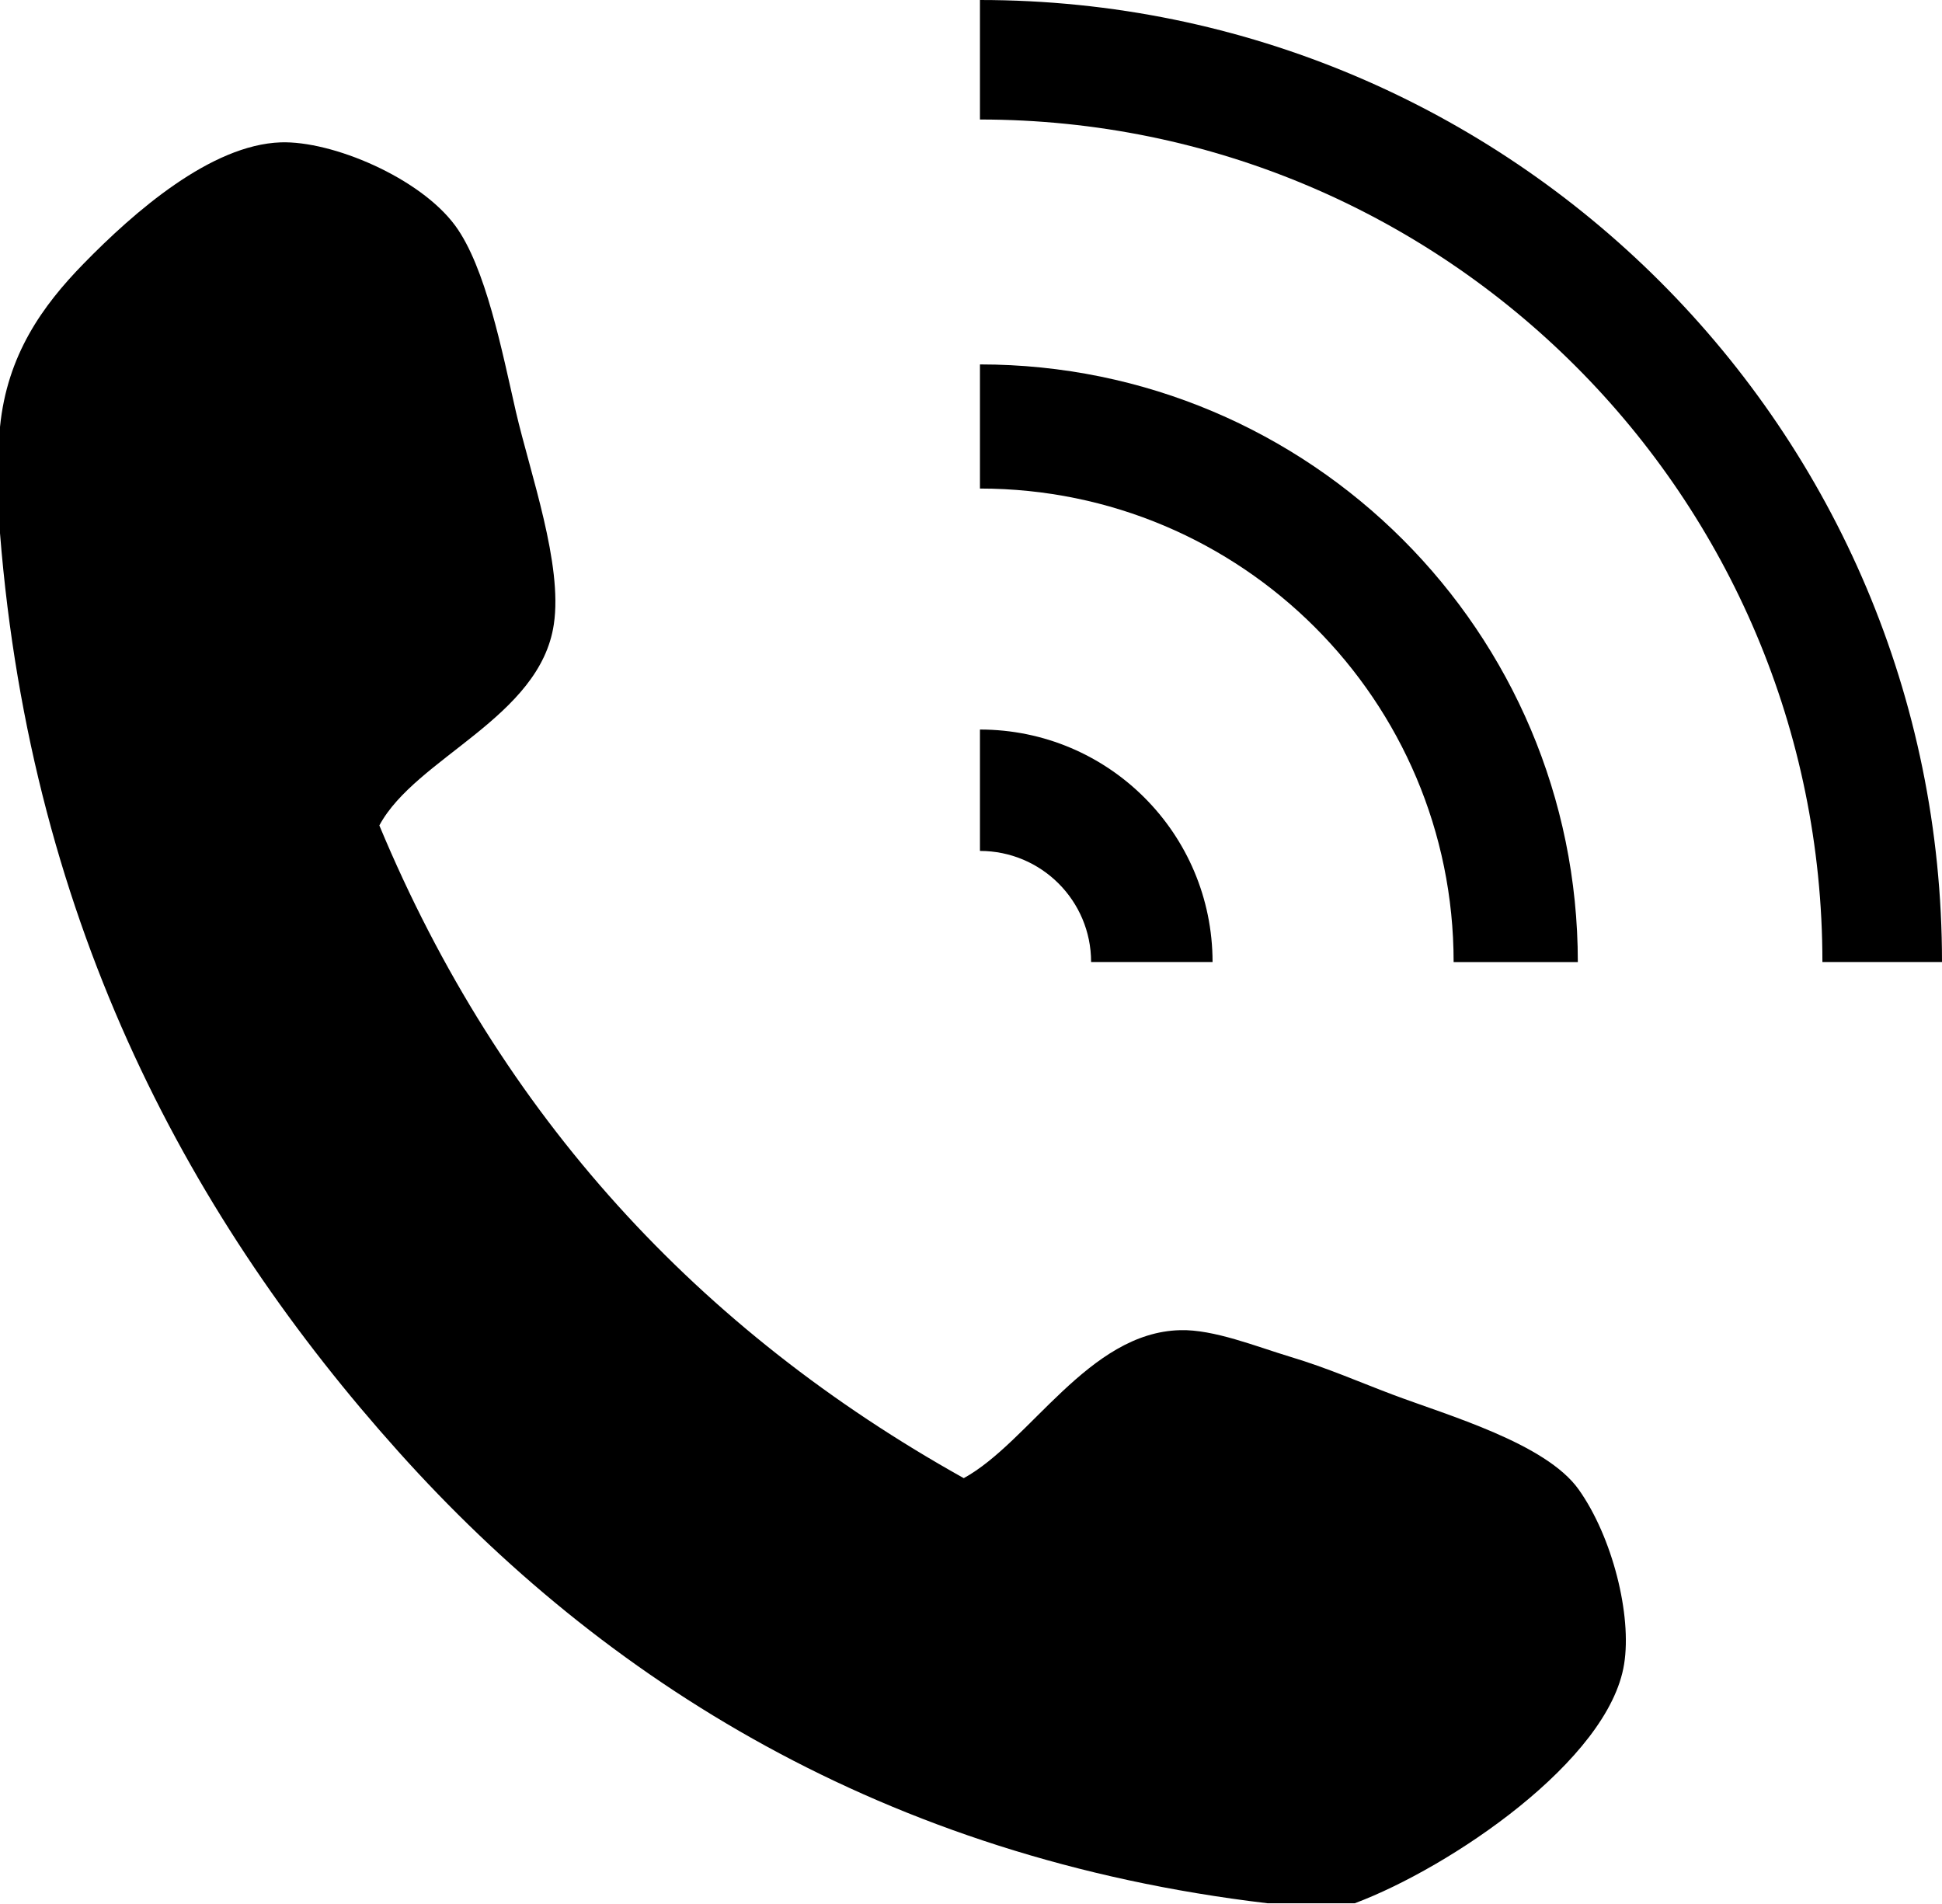
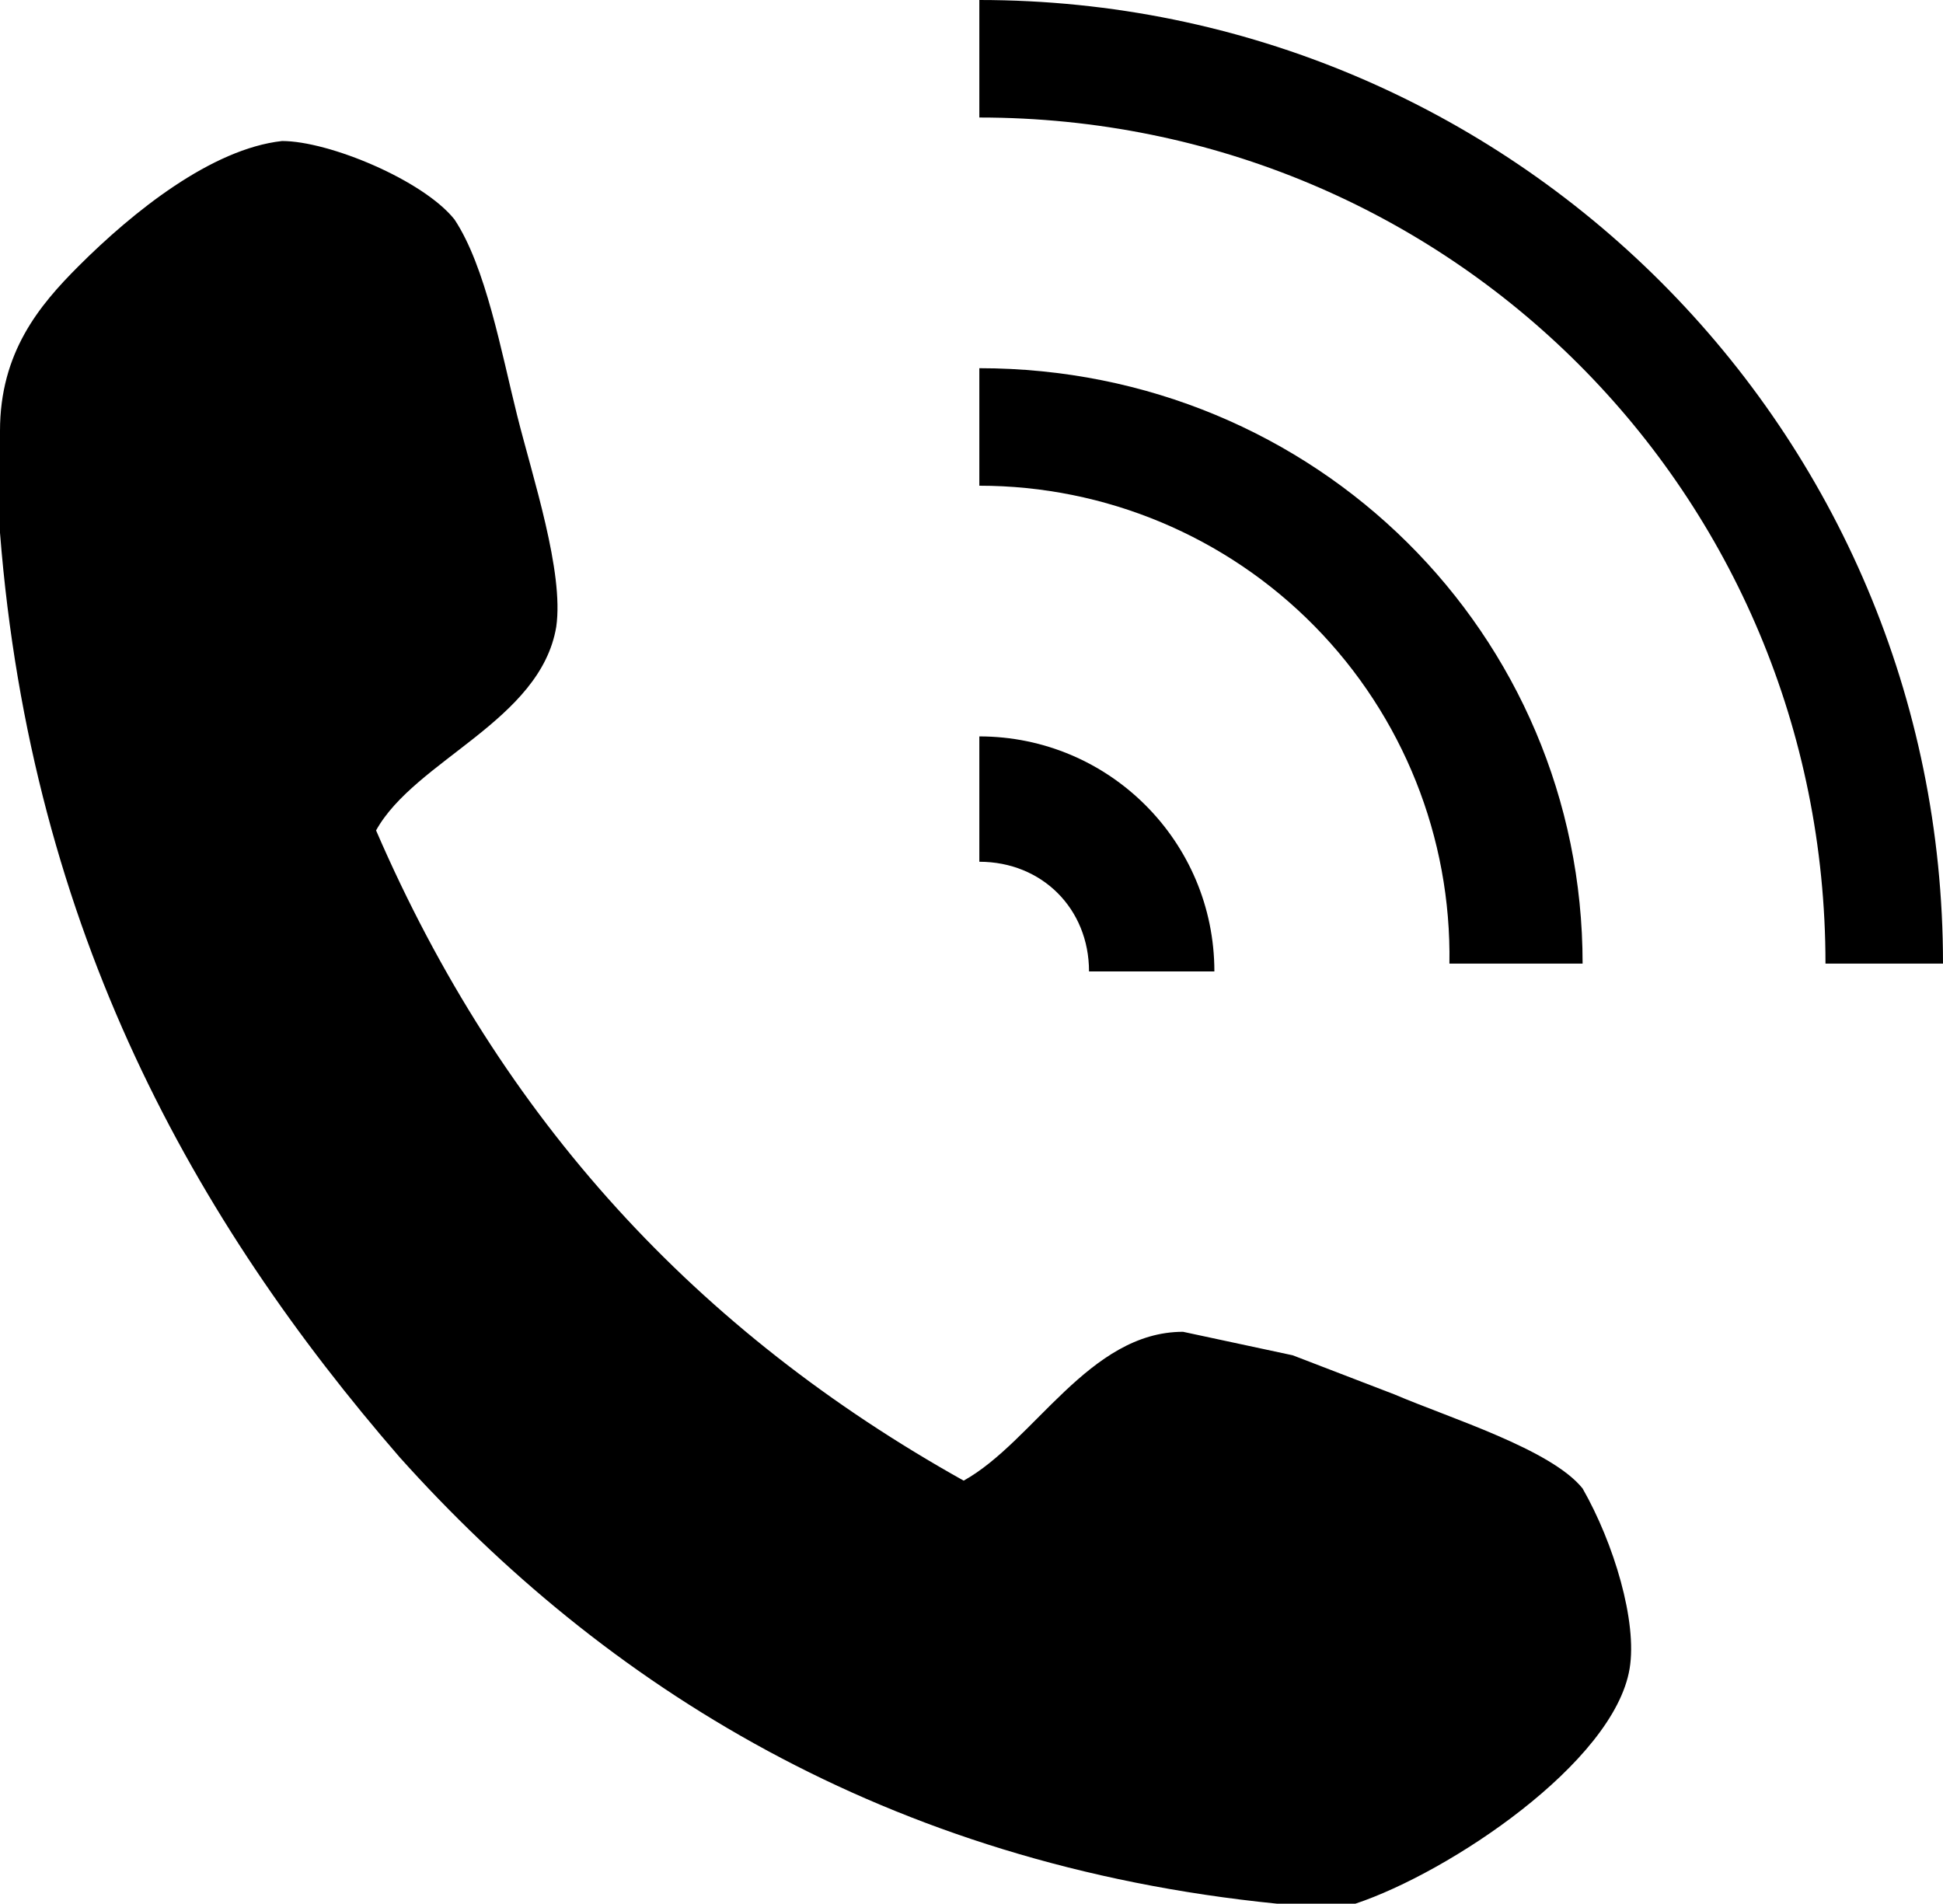
- <svg xmlns="http://www.w3.org/2000/svg" version="1.1" id="Layer_2" x="0px" y="0px" width="24.829px" height="24.333px" viewBox="0 0 24.829 24.333" enable-background="new 0 0 24.829 24.333" xml:space="preserve">
-   <g>
-     <g id="UrwUhy_2_">
-       <g>
-         <path d="M17.321,24.333c-0.371,0-0.744,0-1.115,0c-4.904-0.58-8.497-2.857-11.11-5.772C2.473,15.637,0.402,11.875,0,6.817 c0-0.453,0-0.906,0-1.358c0.091-0.921,0.544-1.55,1.067-2.086c0.65-0.666,1.63-1.522,2.522-1.553 c0.659-0.022,1.78,0.451,2.232,1.066c0.388,0.53,0.595,1.59,0.775,2.378c0.185,0.797,0.6,1.95,0.485,2.717 C6.905,9.177,5.317,9.684,4.85,10.553c1.551,3.721,4.089,6.456,7.472,8.345c0.847-0.465,1.595-1.864,2.767-1.892 c0.428-0.012,0.972,0.209,1.406,0.34c0.477,0.143,0.891,0.326,1.311,0.484c0.705,0.266,1.957,0.621,2.378,1.213 c0.433,0.61,0.681,1.608,0.581,2.231C20.571,22.508,18.538,23.877,17.321,24.333z" />
-       </g>
-     </g>
-     <path d="M12.529,1.528c5.949,0,10.771,4.822,10.771,10.771h1.529C24.829,5.507,19.323,0,12.529,0V1.528z" />
-     <path d="M12.529,9.327v1.552c0.785,0,1.421,0.636,1.421,1.42h1.553C15.502,10.657,14.172,9.327,12.529,9.327z" />
-     <path d="M12.529,6.246c3.345,0,6.056,2.71,6.056,6.054h1.588c0-4.22-3.422-7.641-7.644-7.641V6.246z" />
-   </g>
+ <svg xmlns="http://www.w3.org/2000/svg" width="24.8" height="24.3">
+   <path d="M17.3 24.3h-1c-5-.5-8.6-2.8-11.2-5.7C2.5 15.6.4 11.9 0 6.8V5.5c0-1 .5-1.6 1-2.1.7-.7 1.7-1.5 2.6-1.6.6 0 1.8.5 2.2 1 .4.6.6 1.7.8 2.5.2.8.6 2 .5 2.7-.2 1.2-1.8 1.7-2.3 2.6 1.6 3.7 4.1 6.4 7.5 8.3.9-.5 1.6-1.9 2.8-1.9l1.4.3 1.3.5c.7.3 2 .7 2.4 1.2.4.7.7 1.7.6 2.3-.2 1.2-2.3 2.6-3.5 3zM12.5 1.5c6 0 10.8 4.8 10.8 10.8h1.5C24.8 5.5 19.3 0 12.5 0v1.5z" />
+   <path d="M12.5 9.3V11c.8 0 1.4.6 1.4 1.4h1.6a3 3 0 00-3-3zM12.5 6.2a6 6 0 016 6.1h1.7c0-4.2-3.4-7.6-7.7-7.6v1.5z" />
</svg>
